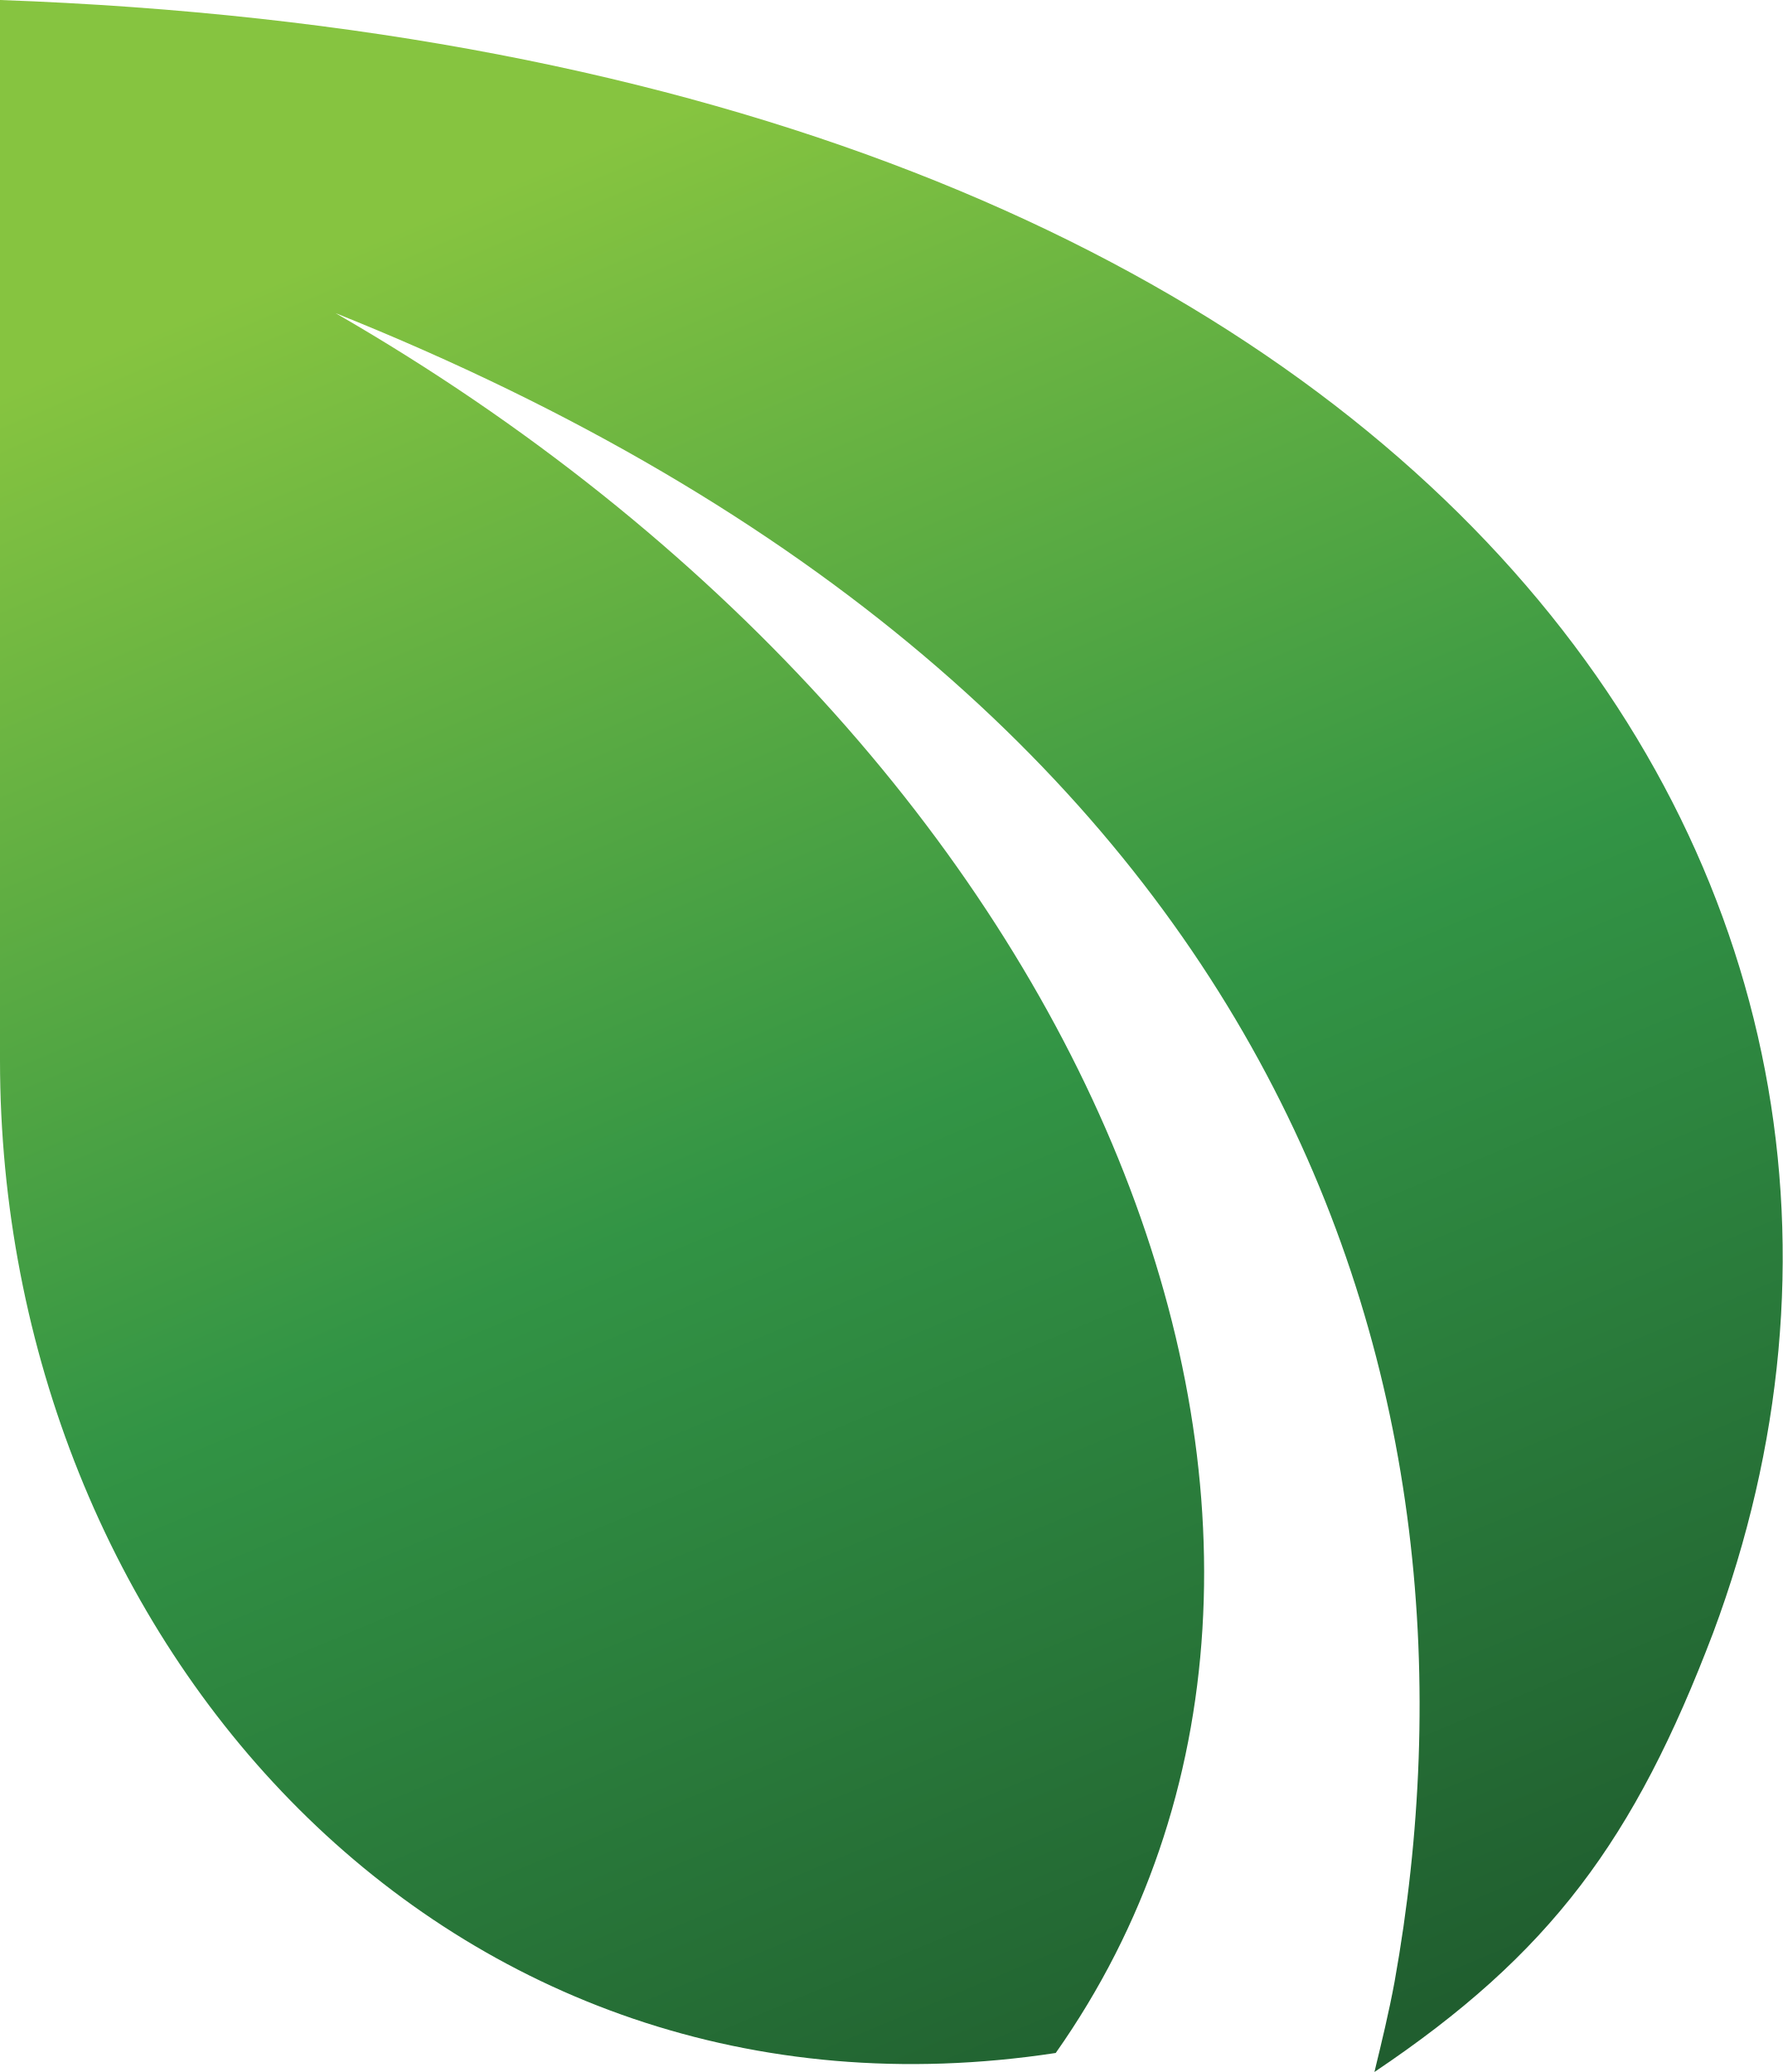
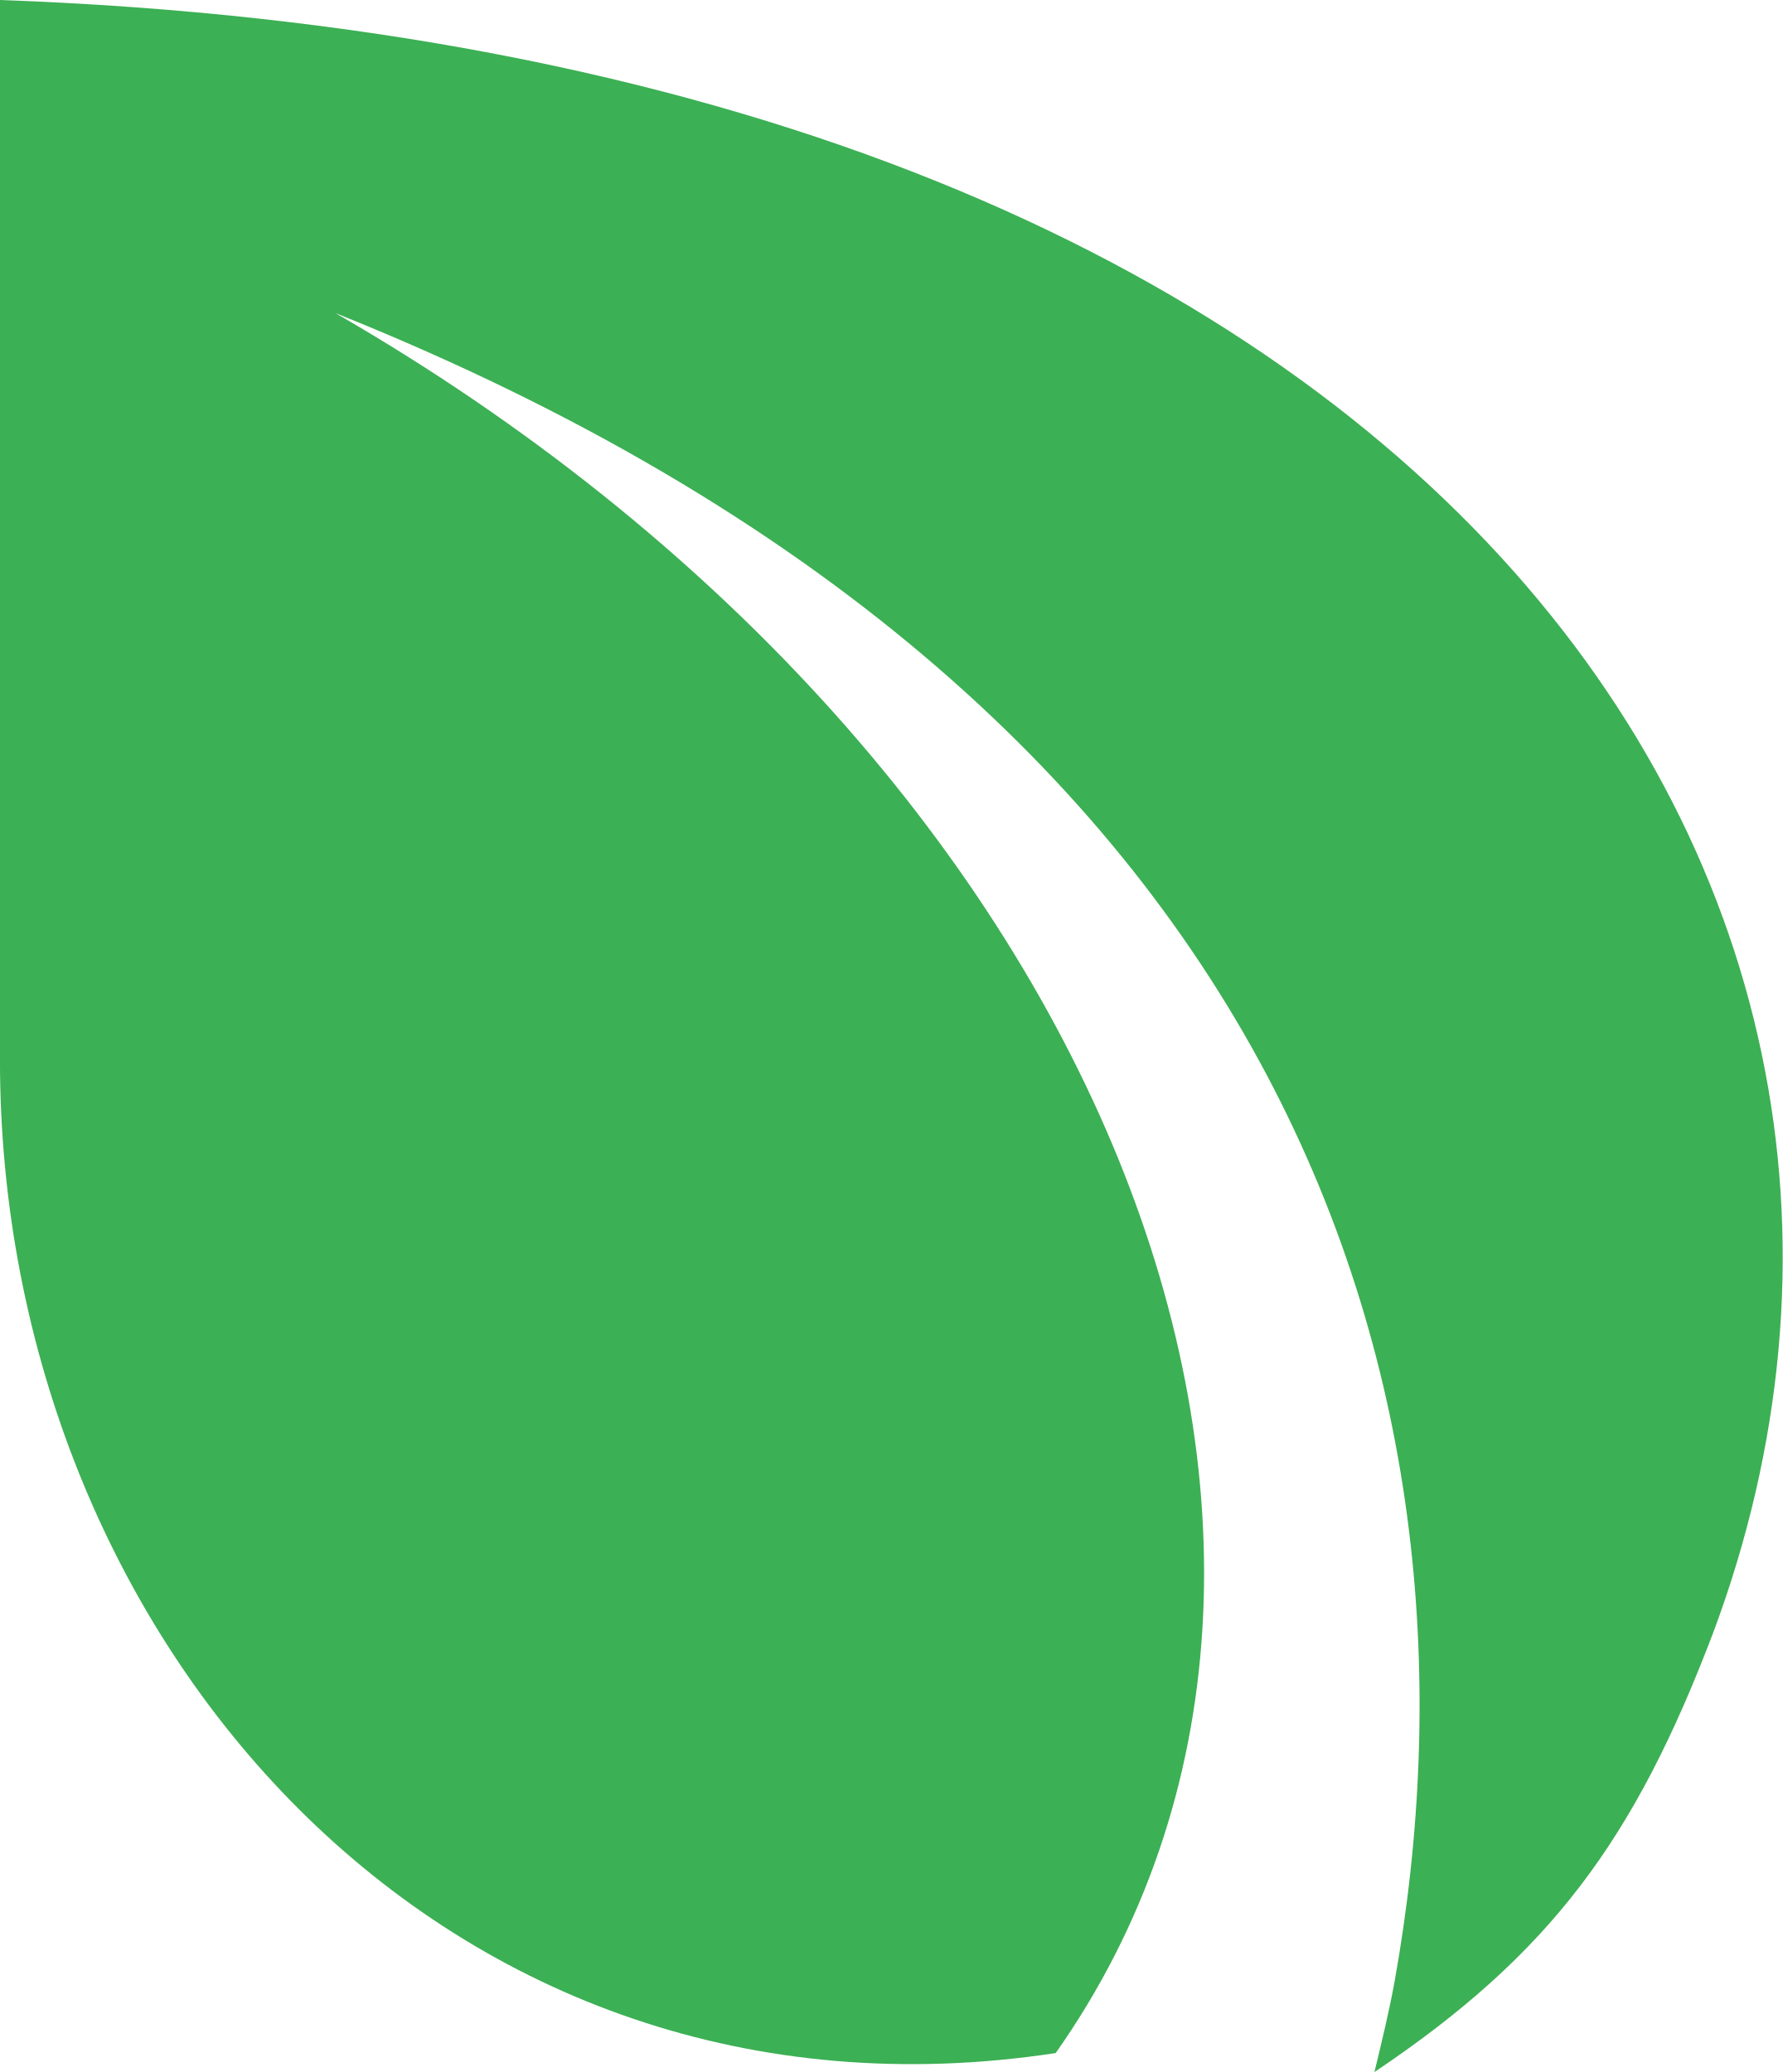
- <svg xmlns="http://www.w3.org/2000/svg" version="1.1" id="Layer_1" x="0px" y="0px" viewBox="69.873 0 860.261 1000" enable-background="new 69.873 0 860.261 1000" xml:space="preserve">
-   <linearGradient id="path6486_1_" gradientUnits="userSpaceOnUse" x1="116.037" y1="-1510.468" x2="35.691" y2="-1702.097" gradientTransform="matrix(4.7446 0 0 4.7446 132.6893 8168.914)">
-     <stop offset="0" style="stop-color:#205E2F" />
-     <stop offset="0.5" style="stop-color:#329445" />
-     <stop offset="1" style="stop-color:#86C440" />
+ <svg xmlns="http://www.w3.org/2000/svg" version="1.1" id="Layer_1" x="0px" y="0px" viewBox="69.873 0 860.261 1000" enable-background="new 69.873 0 860.261 1000" xml:space="preserve" width="100%" height="100%">
+   <defs id="defs13">
+     <clipPath id="_clip1">
+       <rect x="4296" y="0" width="1024" height="1024" id="rect8" />
+     </clipPath>
+   </defs>
+   <linearGradient id="path6486_1_" gradientUnits="userSpaceOnUse" x1="116.037" y1="-1510.468" x2="35.691" y2="-1702.097" gradientTransform="matrix(4.7446,0,0,4.7446,132.6893,8168.914)">
+     <stop offset="0" style="stop-color:#205E2F" id="stop4" />
+     <stop offset="0.5" style="stop-color:#329445" id="stop6" />
+     <stop offset="1" style="stop-color:#86C440" id="stop8" />
  </linearGradient>
-   <path id="path6486" fill="url(#path6486_1_)" d="M69.873,0c693.544,24.856,960.982,428.107,826.716,787.964  C858.55,888.09,818.148,942.899,733.113,1000c3.491-14.407,7.025-28.907,9.746-43.702  c50.291-280.774-45.002-618.583-511.079-805.179C602.601,364.911,752.248,745.282,579.322,990.82  C284.99,1035.668,69.873,792.156,69.873,511.628V0z" />
+   <g style="fill-rule:evenodd;stroke-linejoin:round;stroke-miterlimit:1.414" transform="matrix(0.9765901,0,0,0.9765901,-4125.559,-0.00341933)" id="g4">
+     <g id="leaf-logo" transform="matrix(0.860254,0,0,1,600.349,0)">
+       <clipPath id="clipPath3013">
+         <rect x="4296" y="0" width="1024" height="1024" id="rect3015" />
+       </clipPath>
+       <g clip-path="url(#_clip1)" id="g10">
+         <g transform="matrix(13.5128,0,0,11.6245,-187.821,-5013.4)" id="g12">
+           <g id="g14">
+             <path d="m 331.819,431.279 c 61.093,2.189 84.652,37.71 72.825,69.411 -3.351,8.821 -6.911,13.649 -14.399,18.679 0.305,-1.271 0.619,-2.549 0.856,-3.85 4.43,-24.732 -3.964,-54.49 -45.02,-70.929 32.665,18.834 45.847,52.341 30.614,73.971 -25.927,3.948 -44.876,-17.502 -44.876,-42.215 l 0,-45.067 z" style="fill:#3cb054" id="path16" />
+           </g>
+         </g>
+       </g>
+     </g>
+   </g>
</svg>
